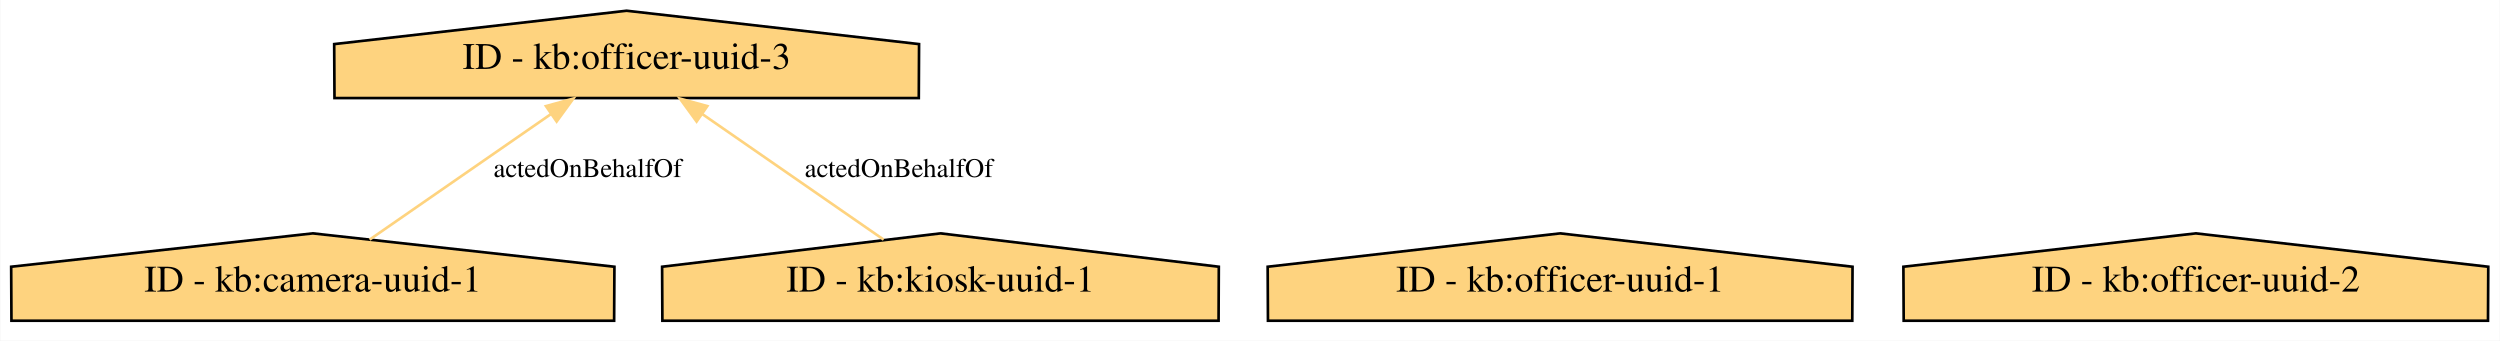
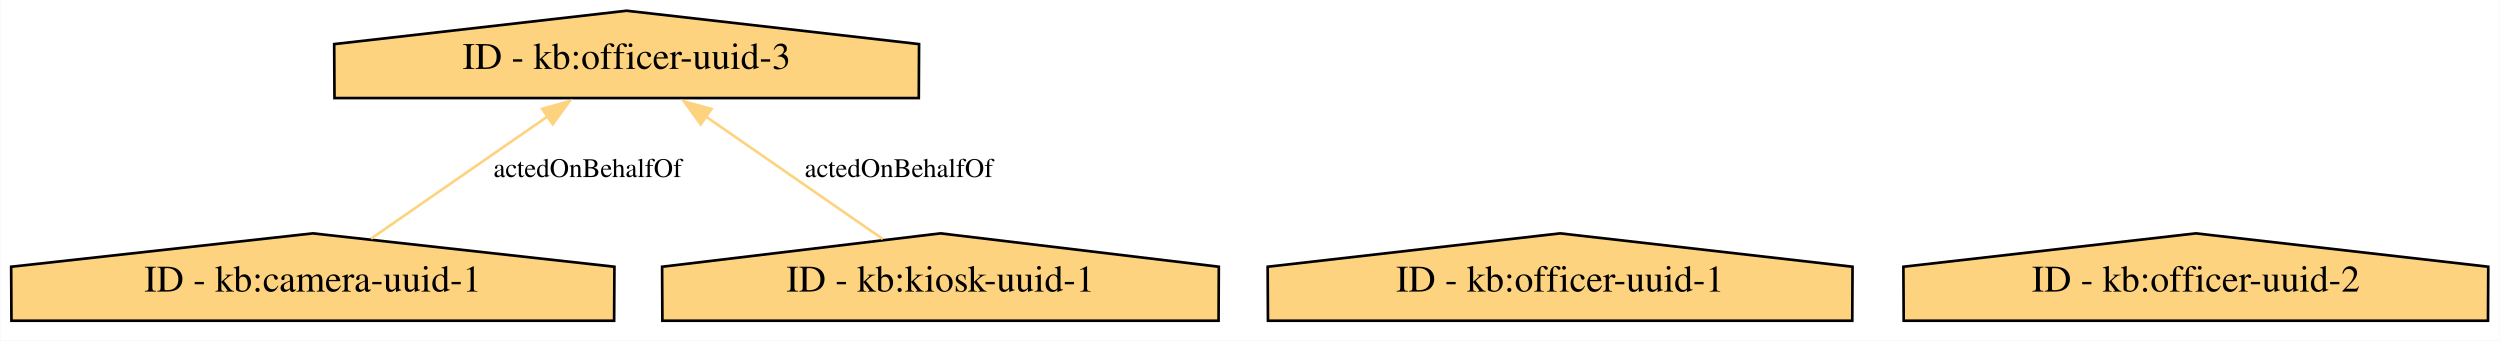
<svg xmlns="http://www.w3.org/2000/svg" width="932pt" height="127pt" viewBox="0.00 0.00 931.73 127.00">
  <g id="graph0" class="graph" transform="scale(1 1) rotate(0) translate(4 123)">
    <polygon fill="white" stroke="none" points="-4,4 -4,-123 927.73,-123 927.73,4 -4,4" />
    <g id="node1" class="node">
      <polygon fill="#fed37f" stroke="black" points="224.92,-23.56 112.47,-36 0.03,-23.56 0.13,-3.44 224.81,-3.44 224.92,-23.56" />
      <text text-anchor="middle" x="112.47" y="-14.3" font-family="Times,serif" font-size="14.00">ID - kb:camera-uuid-1</text>
    </g>
    <g id="node5" class="node">
      <polygon fill="#fed37f" stroke="black" points="338.49,-106.56 229.47,-119 120.45,-106.56 120.56,-86.44 338.39,-86.44 338.49,-106.56" />
      <text text-anchor="middle" x="229.47" y="-97.3" font-family="Times,serif" font-size="14.00">ID - kb:officer-uuid-3</text>
    </g>
    <g id="edge1" class="edge">
-       <path fill="none" stroke="#fed37f" d="M133.66,-33.67C152.56,-46.75 180.38,-66.01 201.17,-80.41" />
-       <polygon fill="#fed37f" stroke="#fed37f" points="199.4,-83.44 209.61,-86.25 203.38,-77.68 199.4,-83.44" />
+       <path fill="none" stroke="#fed37f" d="M134.2,-34.05C152.8,-46.92 179.74,-65.57 200.23,-79.75" />
+       <polygon fill="#fed37f" stroke="#fed37f" points="197.96,-82.44 208.17,-85.26 201.94,-76.69 197.96,-82.44" />
      <text text-anchor="middle" x="214.97" y="-57" font-family="Times,serif" font-size="10.00">actedOnBehalfOf</text>
    </g>
    <g id="node2" class="node">
      <polygon fill="#fed37f" stroke="black" points="450.24,-23.56 346.47,-36 242.7,-23.56 242.8,-3.44 450.15,-3.44 450.24,-23.56" />
      <text text-anchor="middle" x="346.47" y="-14.3" font-family="Times,serif" font-size="14.00">ID - kb:kiosk-uuid-1</text>
    </g>
    <g id="edge2" class="edge">
-       <path fill="none" stroke="#fed37f" d="M325.28,-33.67C306.38,-46.75 278.57,-66.01 257.77,-80.41" />
-       <polygon fill="#fed37f" stroke="#fed37f" points="255.56,-77.68 249.33,-86.25 259.55,-83.44 255.56,-77.68" />
+       <path fill="none" stroke="#fed37f" d="M325.01,-33.86C306.45,-46.71 279.42,-65.42 258.85,-79.66" />
+       <polygon fill="#fed37f" stroke="#fed37f" points="257.1,-76.62 250.87,-85.19 261.08,-82.37 257.1,-76.62" />
      <text text-anchor="middle" x="330.97" y="-57" font-family="Times,serif" font-size="10.00">actedOnBehalfOf</text>
    </g>
    <g id="node3" class="node">
      <polygon fill="#fed37f" stroke="black" points="686.49,-23.56 577.47,-36 468.45,-23.56 468.56,-3.44 686.39,-3.44 686.49,-23.56" />
      <text text-anchor="middle" x="577.47" y="-14.3" font-family="Times,serif" font-size="14.00">ID - kb:officer-uuid-1</text>
    </g>
    <g id="node4" class="node">
      <polygon fill="#fed37f" stroke="black" points="923.49,-23.56 814.47,-36 705.45,-23.56 705.56,-3.44 923.39,-3.44 923.49,-23.56" />
      <text text-anchor="middle" x="814.47" y="-14.3" font-family="Times,serif" font-size="14.00">ID - kb:officer-uuid-2</text>
    </g>
  </g>
</svg>
